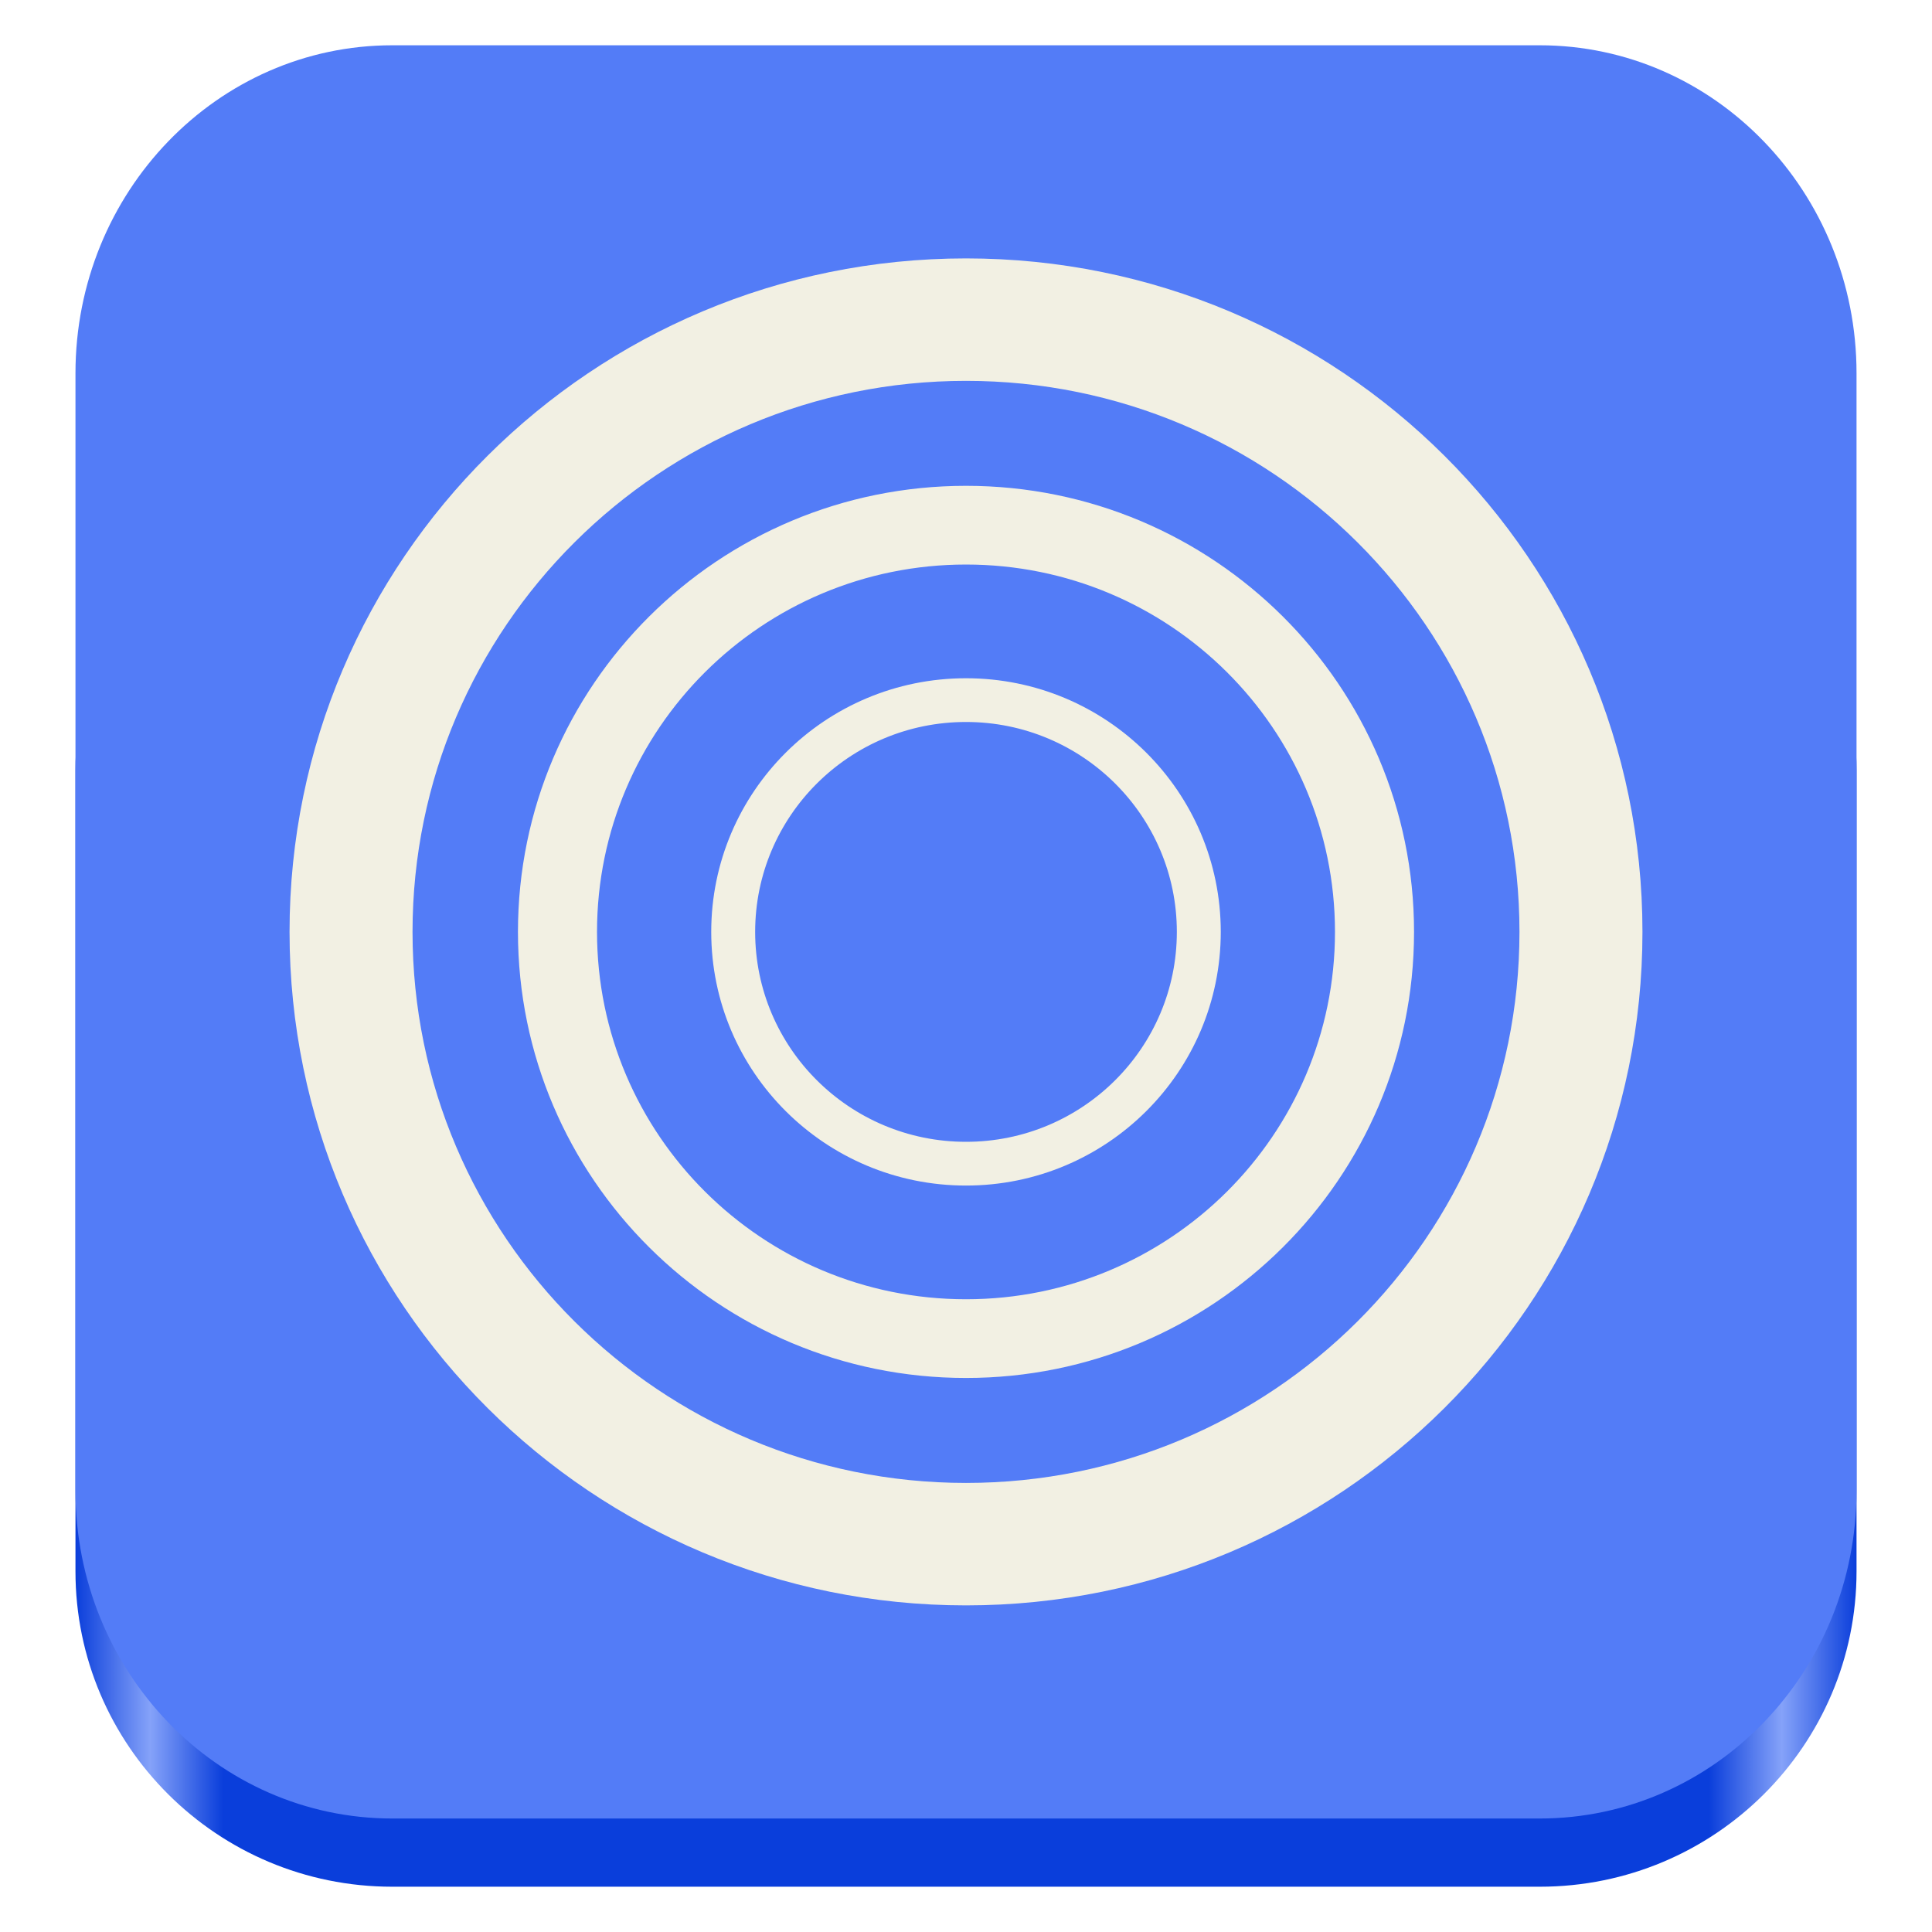
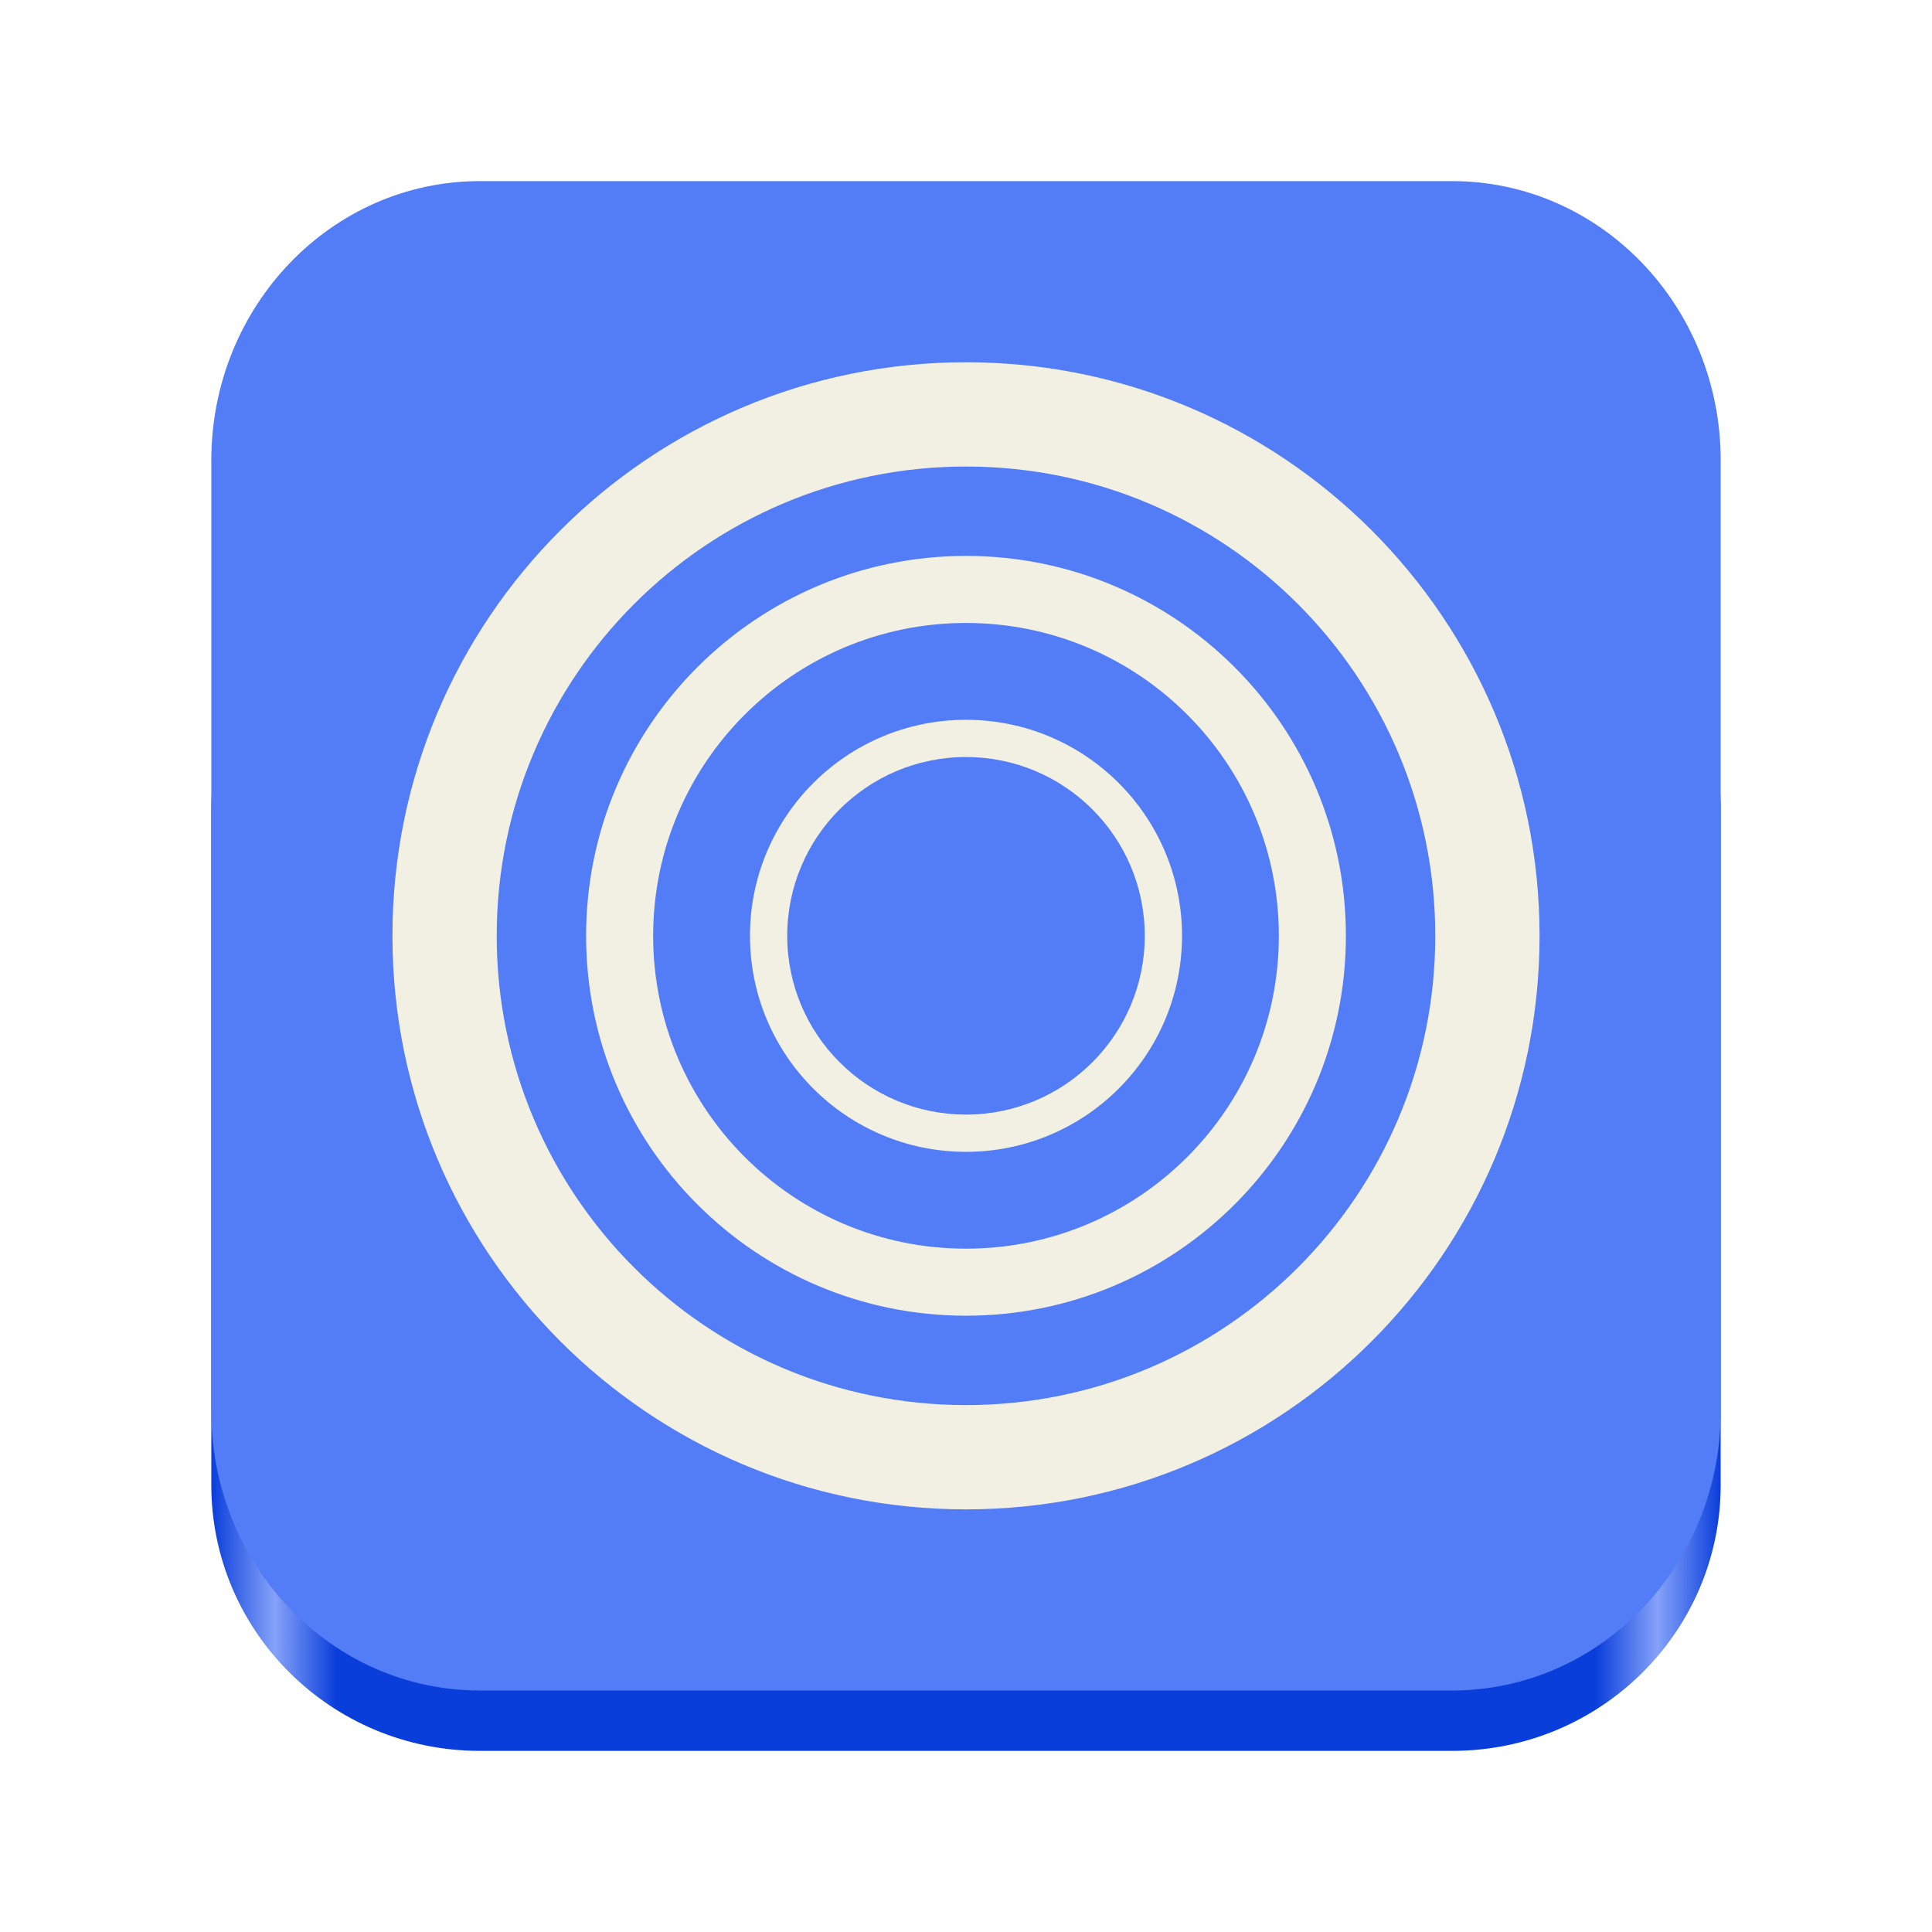
<svg xmlns="http://www.w3.org/2000/svg" xmlns:xlink="http://www.w3.org/1999/xlink" viewBox="0 0 128 128" style="display:inline;enable-background:new" version="1.0" id="svg11300" height="128" width="128" xml:space="preserve">
  <defs id="defs3">
-     <linearGradient y2="44" x2="464" y1="44" x1="48" gradientTransform="matrix(0.2836538,0,0,0.2824074,-8.615386,53.83334)" gradientUnits="userSpaceOnUse" id="linearGradient1747" xlink:href="#linearGradient974-3" />
+     <linearGradient y2="44" x2="464" y1="44" x1="48" gradientTransform="matrix(0.2403846,0,0,0.2380953,2.461538,56)" gradientUnits="userSpaceOnUse" id="linearGradient1747" xlink:href="#linearGradient974-3" />
    <linearGradient id="linearGradient974-3">
      <stop style="stop-color:#0a3edb;stop-opacity:1;" offset="0" id="stop962-2" />
      <stop id="stop964-9" offset="0.042" style="stop-color:#85a2f9;stop-opacity:1;" />
      <stop style="stop-color:#0a3edb;stop-opacity:1;" offset="0.083" id="stop966-5" />
      <stop id="stop968-4" offset="0.917" style="stop-color:#0a3edb;stop-opacity:1;" />
      <stop style="stop-color:#85a2f9;stop-opacity:1;" offset="0.958" id="stop970-6" />
      <stop style="stop-color:#0a3edb;stop-opacity:1;" offset="1" id="stop972-6" />
    </linearGradient>
  </defs>
-   <rect ry="20.898" rx="20.99" y="30.111" x="5" height="94.889" width="118" id="rect1709" style="display:inline;fill:url(#linearGradient1747);fill-opacity:1;stroke:none;stroke-width:0.283;stroke-linecap:butt;stroke-linejoin:miter;stroke-miterlimit:4;stroke-dasharray:none;stroke-dashoffset:0;stroke-opacity:1;marker:none;marker-start:none;marker-mid:none;marker-end:none;paint-order:normal;enable-background:new" />
-   <rect style="display:inline;fill:#537cf7;fill-opacity:1;stroke:none;stroke-width:0.289;stroke-linecap:butt;stroke-linejoin:miter;stroke-miterlimit:4;stroke-dasharray:none;stroke-dashoffset:0;stroke-opacity:1;marker:none;marker-start:none;marker-mid:none;marker-end:none;paint-order:normal;enable-background:new" id="rect1711" width="118" height="117.481" x="5" y="3" rx="20.99" ry="21.734" />
-   <path id="path4" style="fill:#f2f0e3;fill-opacity:1;stroke-width:5.024" d="M 64,44.936 A 16.879,16.805 0 0 0 47.121,61.741 16.879,16.805 0 0 0 64,78.546 16.879,16.805 0 0 0 80.879,61.741 16.879,16.805 0 0 0 64,44.936 Z m 0,2.897 A 13.969,13.908 0 0 1 77.969,61.741 13.969,13.908 0 0 1 64,75.648 13.969,13.908 0 0 1 50.031,61.741 13.969,13.908 0 0 1 64,47.833 Z M 64,32.187 A 29.684,29.554 0 0 0 34.316,61.741 29.684,29.554 0 0 0 64,91.294 29.684,29.554 0 0 0 93.684,61.741 29.684,29.554 0 0 0 64,32.187 Z m 0,5.215 A 24.446,24.338 0 0 1 88.446,61.741 24.446,24.338 0 0 1 64,86.079 24.446,24.338 0 0 1 39.554,61.741 24.446,24.338 0 0 1 64,37.402 Z M 64,17.12 A 44.817,44.62 0 0 0 19.183,61.741 44.817,44.62 0 0 0 64,106.361 44.817,44.62 0 0 0 108.817,61.741 44.817,44.62 0 0 0 64,17.12 Z m 0,8.113 A 36.669,36.508 0 0 1 100.669,61.741 36.669,36.508 0 0 1 64,98.248 36.669,36.508 0 0 1 27.331,61.741 36.669,36.508 0 0 1 64,25.233 Z" />
+   <rect ry="17.619" rx="17.788" y="36" x="14" height="80" width="100" id="rect1709" style="display:inline;fill:url(#linearGradient1747);fill-opacity:1;stroke:none;stroke-width:0.239;stroke-linecap:butt;stroke-linejoin:miter;stroke-miterlimit:4;stroke-dasharray:none;stroke-dashoffset:0;stroke-opacity:1;marker:none;marker-start:none;marker-mid:none;marker-end:none;paint-order:normal;enable-background:new" />
+   <rect style="display:inline;fill:#537cf7;fill-opacity:1;stroke:none;stroke-width:0.245;stroke-linecap:butt;stroke-linejoin:miter;stroke-miterlimit:4;stroke-dasharray:none;stroke-dashoffset:0;stroke-opacity:1;marker:none;marker-start:none;marker-mid:none;marker-end:none;paint-order:normal;enable-background:new" id="rect1711" width="100" height="100" x="14" y="12" rx="17.788" ry="18.5" />
+   <path id="path4" style="fill:#f2f0e3;fill-opacity:1;stroke-width:4.269" d="M 64,47.688 A 14.312,14.312 0 0 0 49.688,62 14.312,14.312 0 0 0 64,76.312 14.312,14.312 0 0 0 78.312,62 14.312,14.312 0 0 0 64,47.688 Z m 0,2.468 A 11.844,11.844 0 0 1 75.844,62 11.844,11.844 0 0 1 64,73.844 11.844,11.844 0 0 1 52.156,62 11.844,11.844 0 0 1 64,50.156 Z m 0,-13.325 A 25.169,25.169 0 0 0 38.831,62 25.169,25.169 0 0 0 64,87.169 25.169,25.169 0 0 0 89.169,62 25.169,25.169 0 0 0 64,36.831 Z m 0,4.442 A 20.727,20.727 0 0 1 84.727,62 20.727,20.727 0 0 1 64,82.727 20.727,20.727 0 0 1 43.273,62 20.727,20.727 0 0 1 64,41.273 Z M 64,24 A 38,38 0 0 0 26,62 38,38 0 0 0 64,100 38,38 0 0 0 102,62 38,38 0 0 0 64,24 Z m 0,6.909 A 31.091,31.091 0 0 1 95.091,62 31.091,31.091 0 0 1 64,93.091 31.091,31.091 0 0 1 32.909,62 31.091,31.091 0 0 1 64,30.909 Z" />
</svg>
